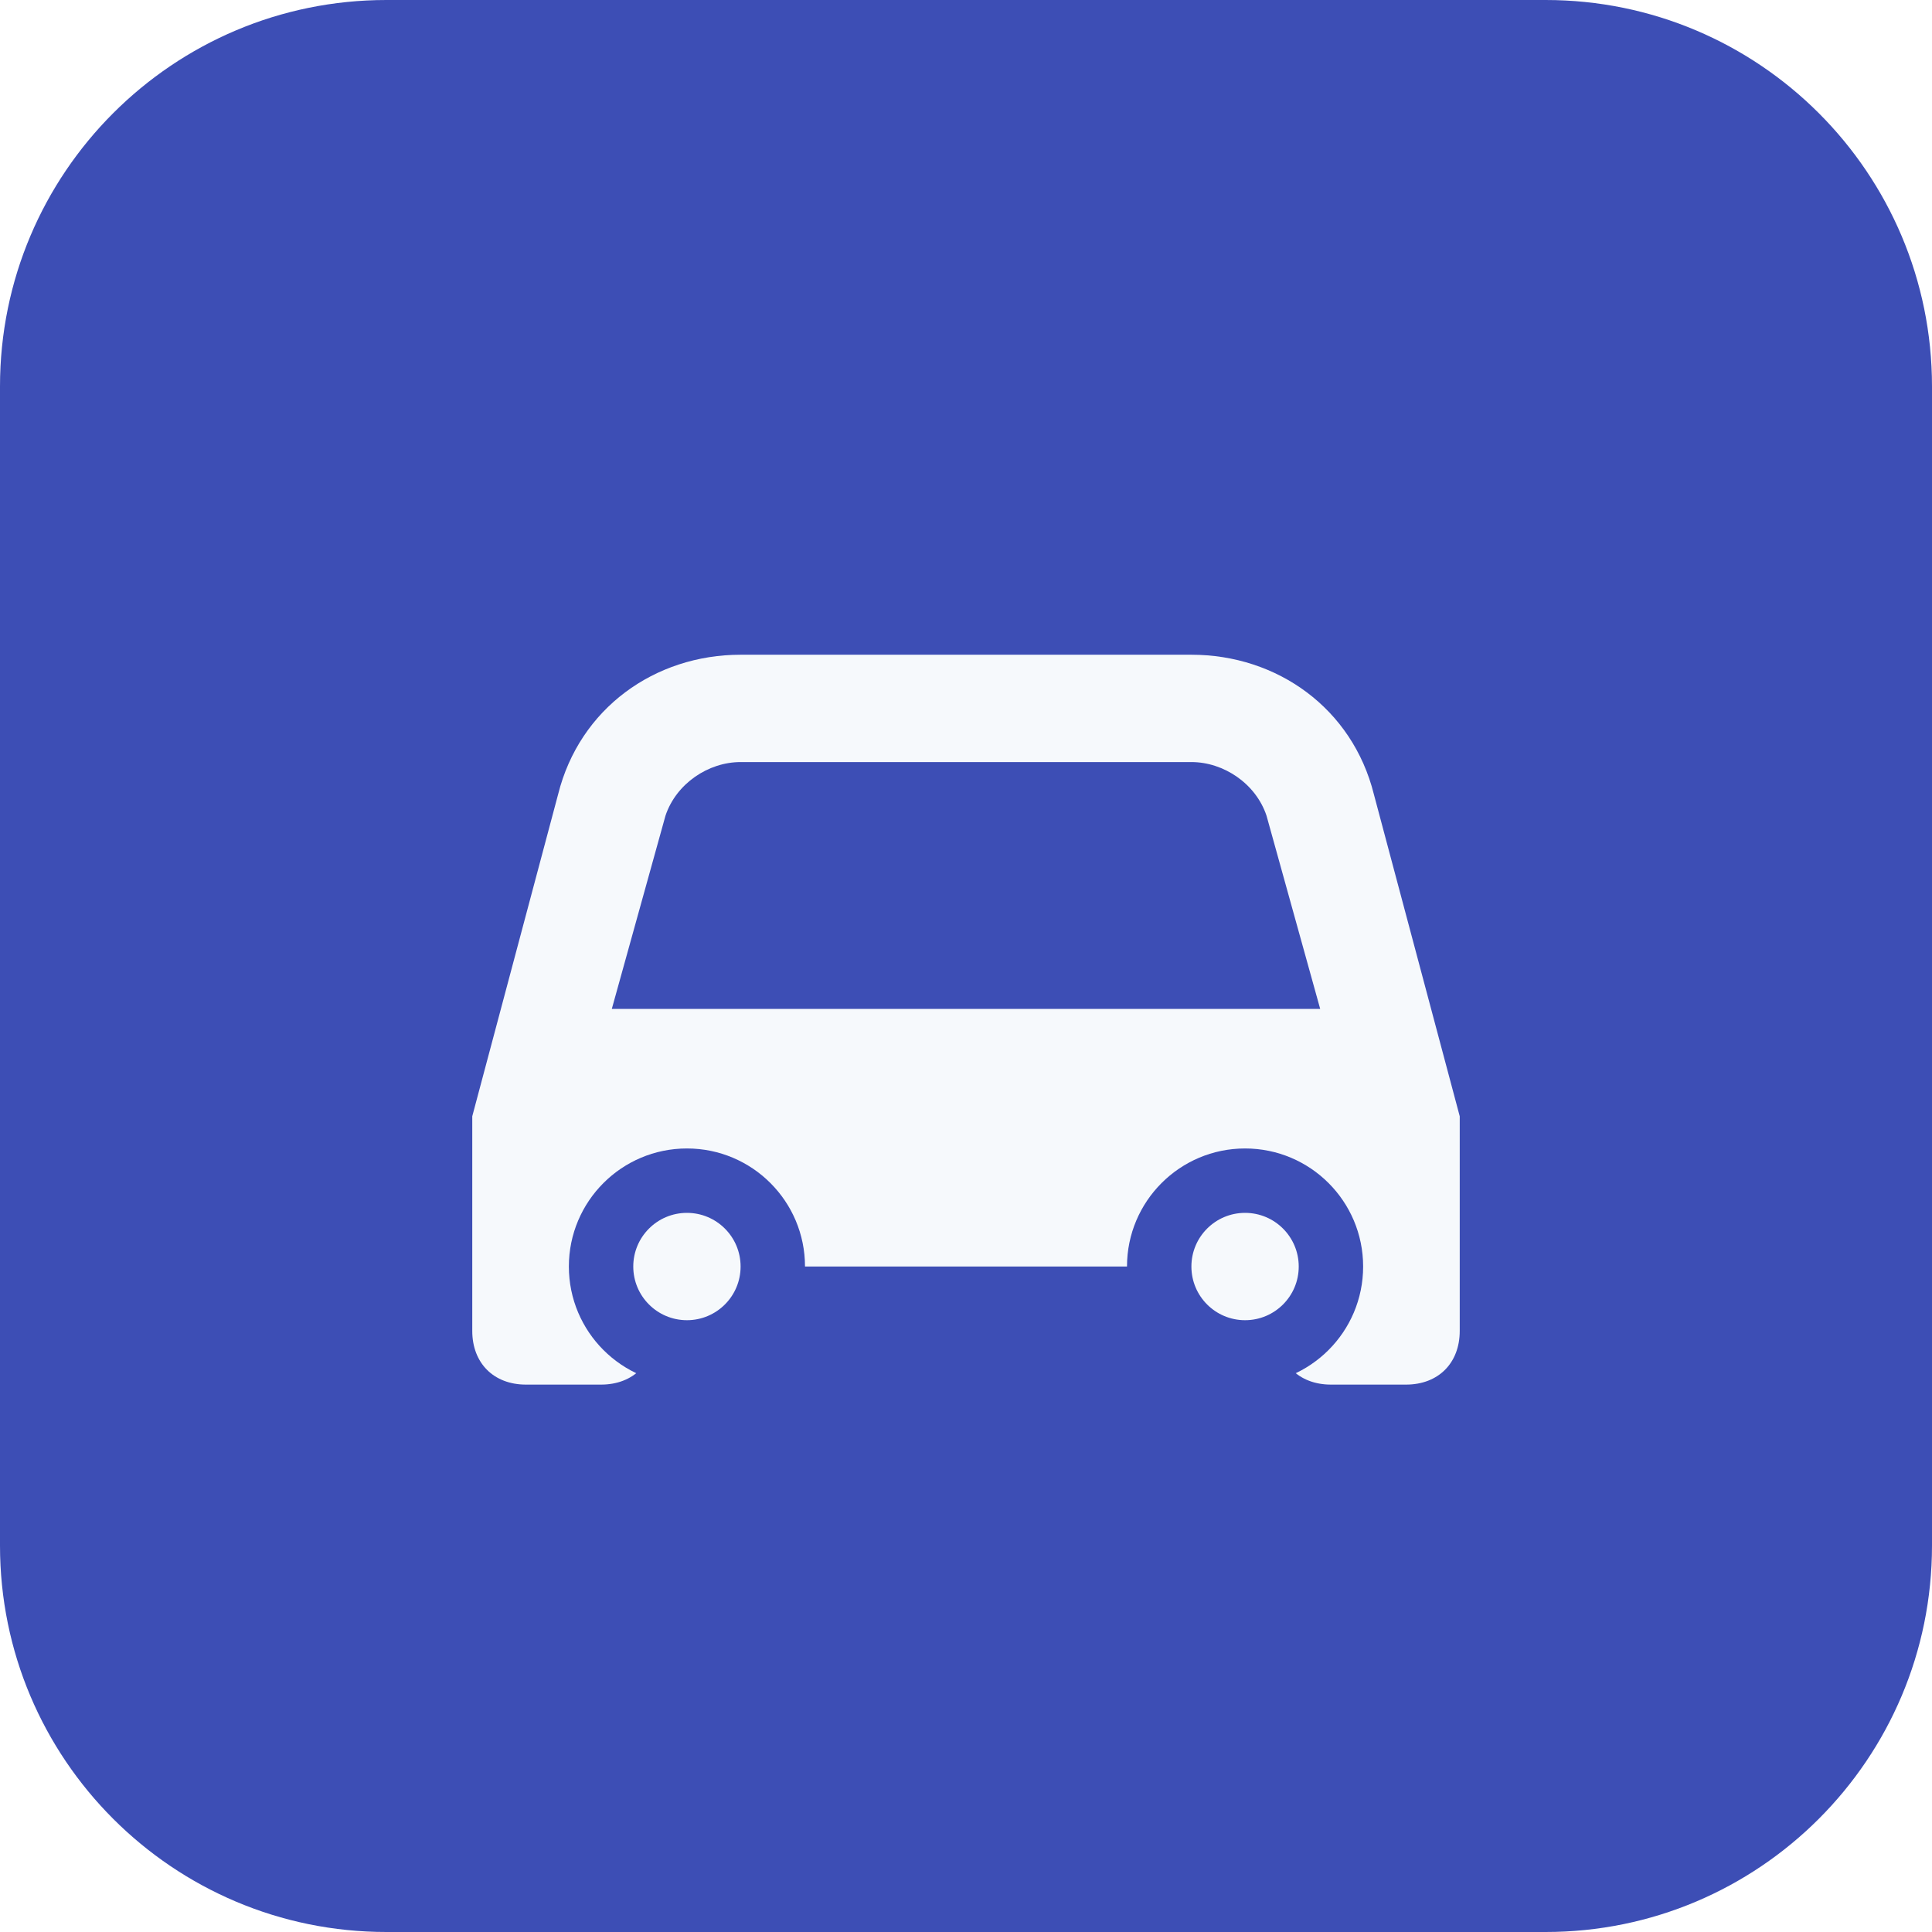
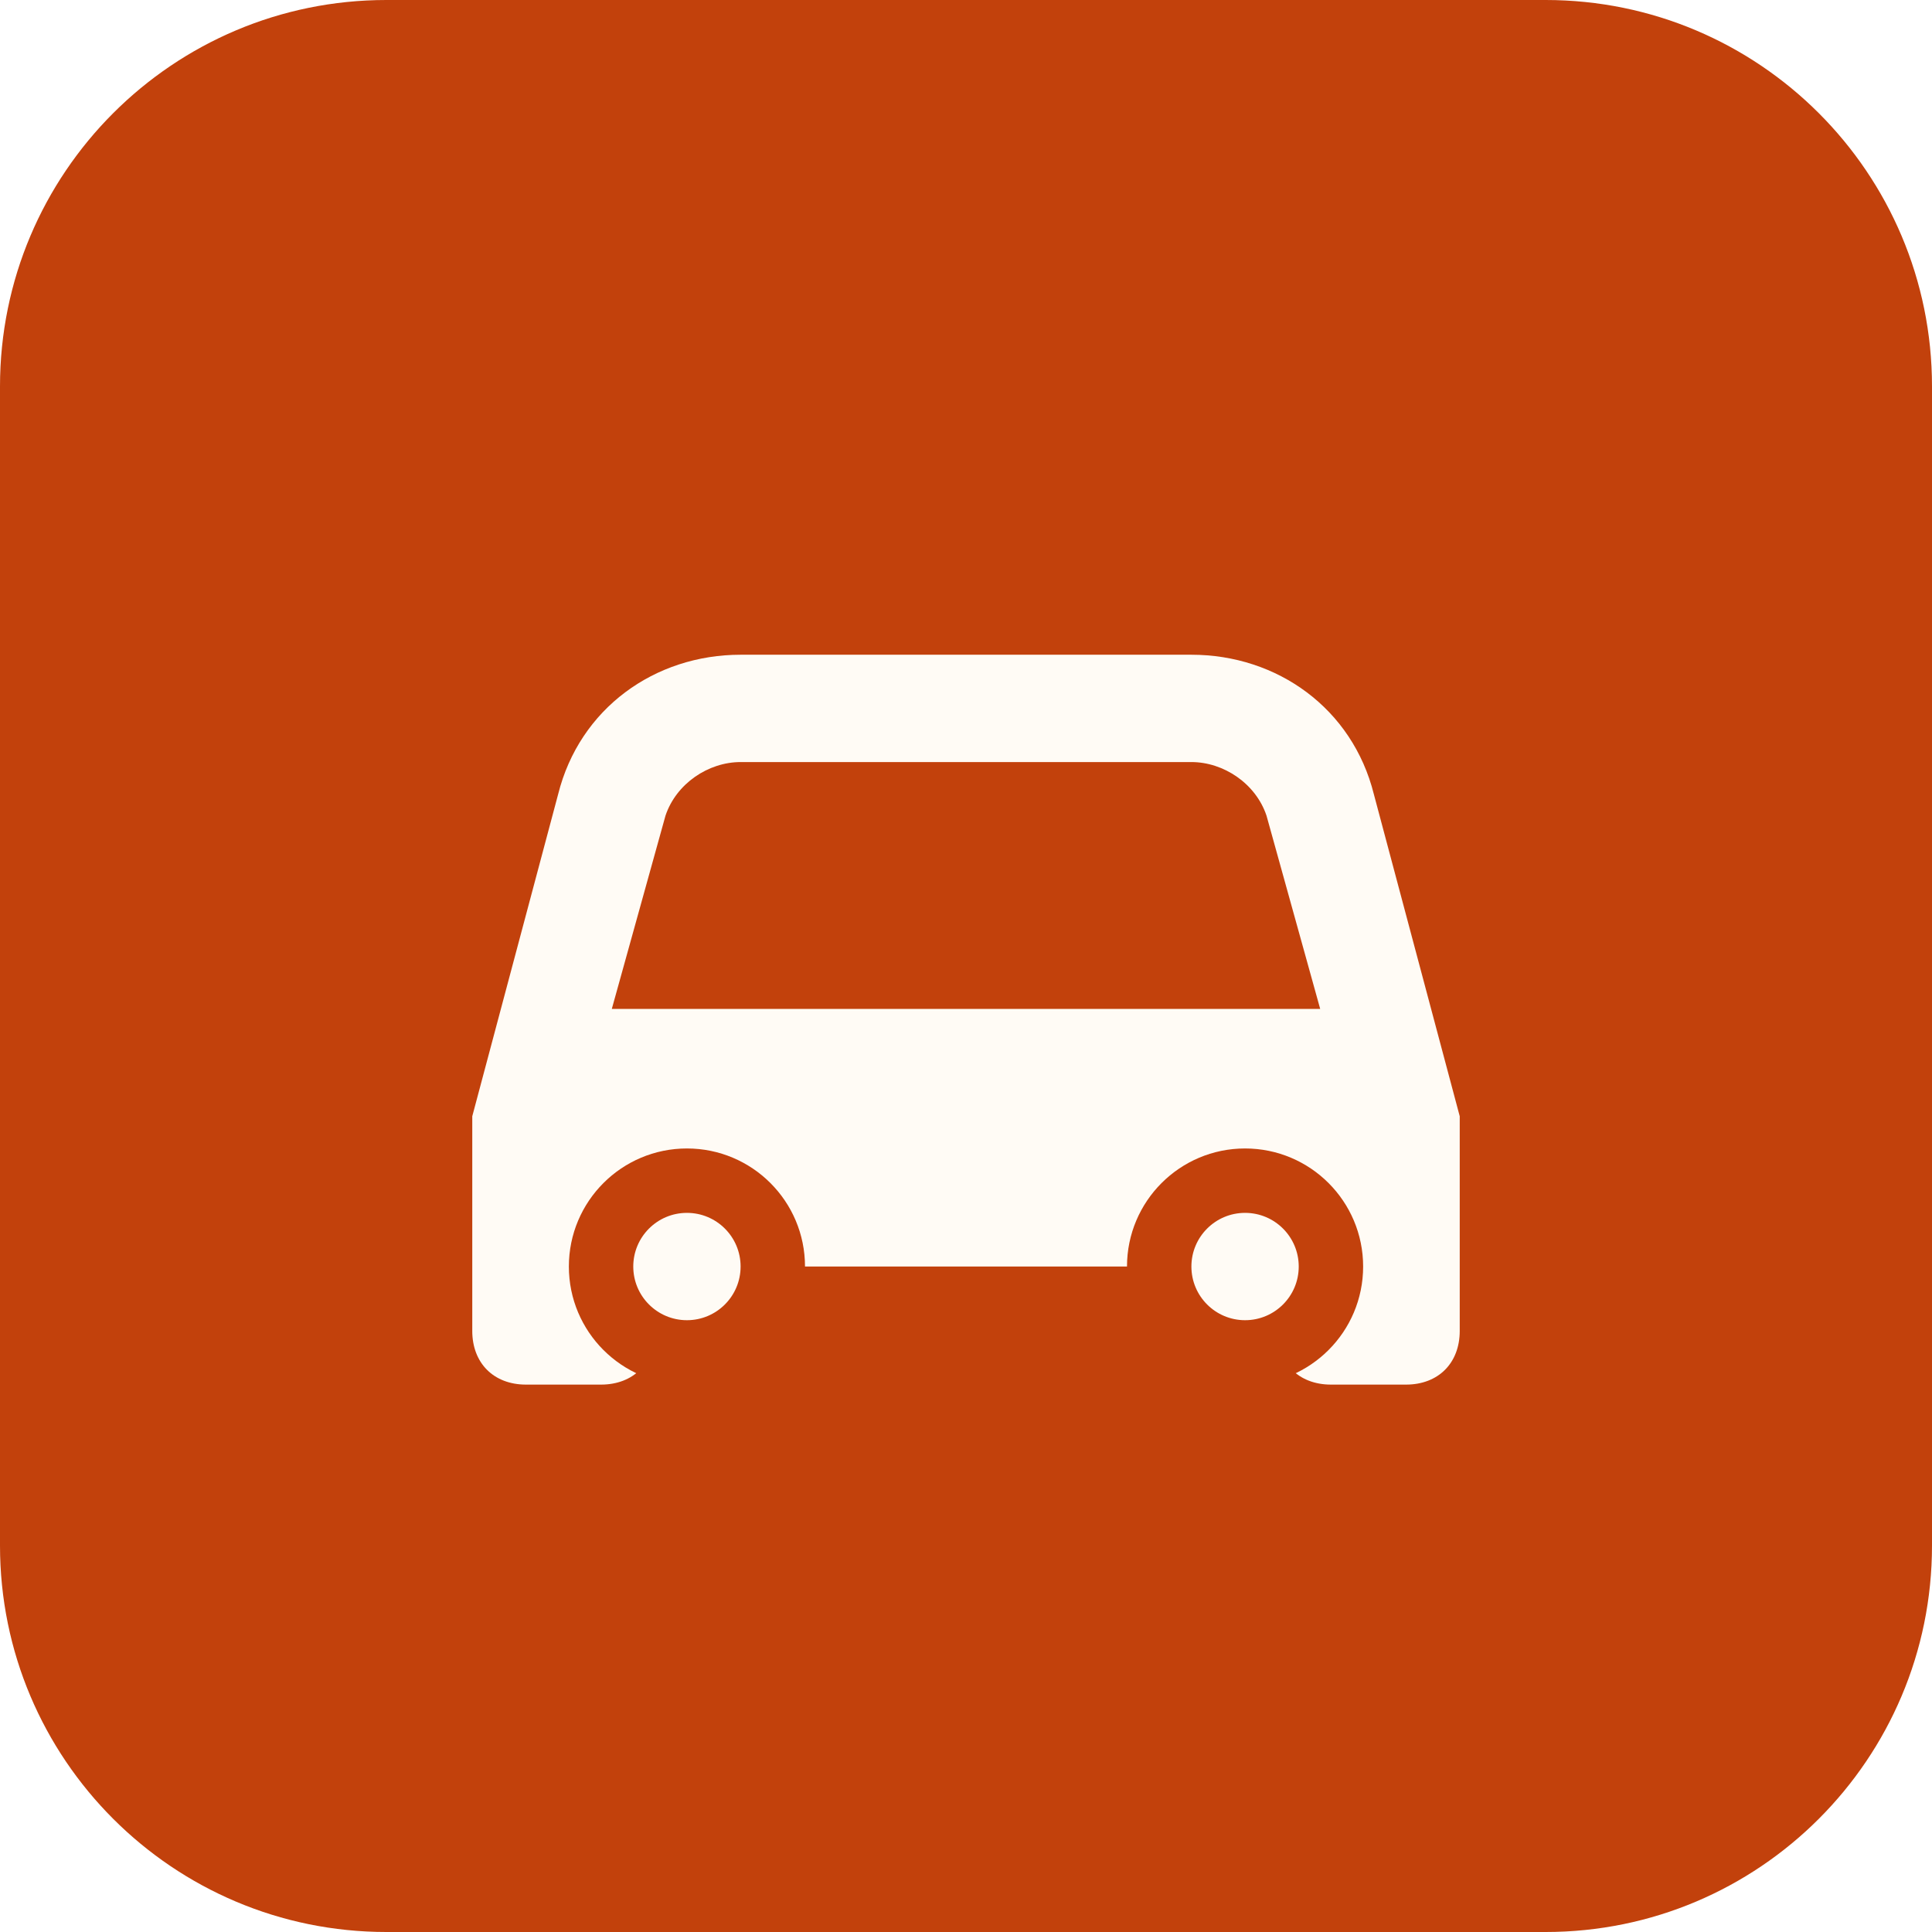
<svg xmlns="http://www.w3.org/2000/svg" width="180" height="180" viewBox="0 0 180 180" fill="none">
-   <rect width="180" height="180" rx="36" fill="#3D4EB5" />
-   <path d="M44 104 L52 74 C54 66 61 61 69 61 L111 61 C119 61 126 66 128 74 L136 104 L136 124 C136 127 134 129 131 129 L124 129 C121 129 119 127 119 124 L119 118 L61 118 L61 124 C61 127 59 129 56 129 L49 129 C46 129 44 127 44 124 Z" fill="#F6F9FC" />
-   <path d="M62 76 C63 73 66 71 69 71 L111 71 C114 71 117 73 118 76 L123 94 L57 94 Z" fill="#3D4EB5" />
-   <circle cx="64" cy="118" r="11" fill="#3D4EB5" />
-   <circle cx="64" cy="118" r="5" fill="#F6F9FC" />
-   <circle cx="116" cy="118" r="11" fill="#3D4EB5" />
-   <circle cx="116" cy="118" r="5" fill="#F6F9FC" />
-   <rect x="48" y="100" width="10" height="6" rx="2" fill="#F6F9FC" />
-   <rect x="122" y="100" width="10" height="6" rx="2" fill="#F6F9FC" />
+   <rect width="180" height="180" rx="36" fill="#C2410C" />
+   <path d="M44 104 L52 74 C54 66 61 61 69 61 L111 61 C119 61 126 66 128 74 L136 104 L136 124 C136 127 134 129 131 129 L124 129 C121 129 119 127 119 124 L119 118 L61 118 L61 124 C61 127 59 129 56 129 L49 129 C46 129 44 127 44 124 Z" fill="#FFFBF5" />
+   <path d="M62 76 C63 73 66 71 69 71 L111 71 C114 71 117 73 118 76 L123 94 L57 94 Z" fill="#C2410C" />
+   <circle cx="64" cy="118" r="11" fill="#C2410C" />
+   <circle cx="64" cy="118" r="5" fill="#FFFBF5" />
+   <circle cx="116" cy="118" r="11" fill="#C2410C" />
+   <circle cx="116" cy="118" r="5" fill="#FFFBF5" />
+   <rect x="48" y="100" width="10" height="6" rx="2" fill="#FFFBF5" />
+   <rect x="122" y="100" width="10" height="6" rx="2" fill="#FFFBF5" />
</svg>
